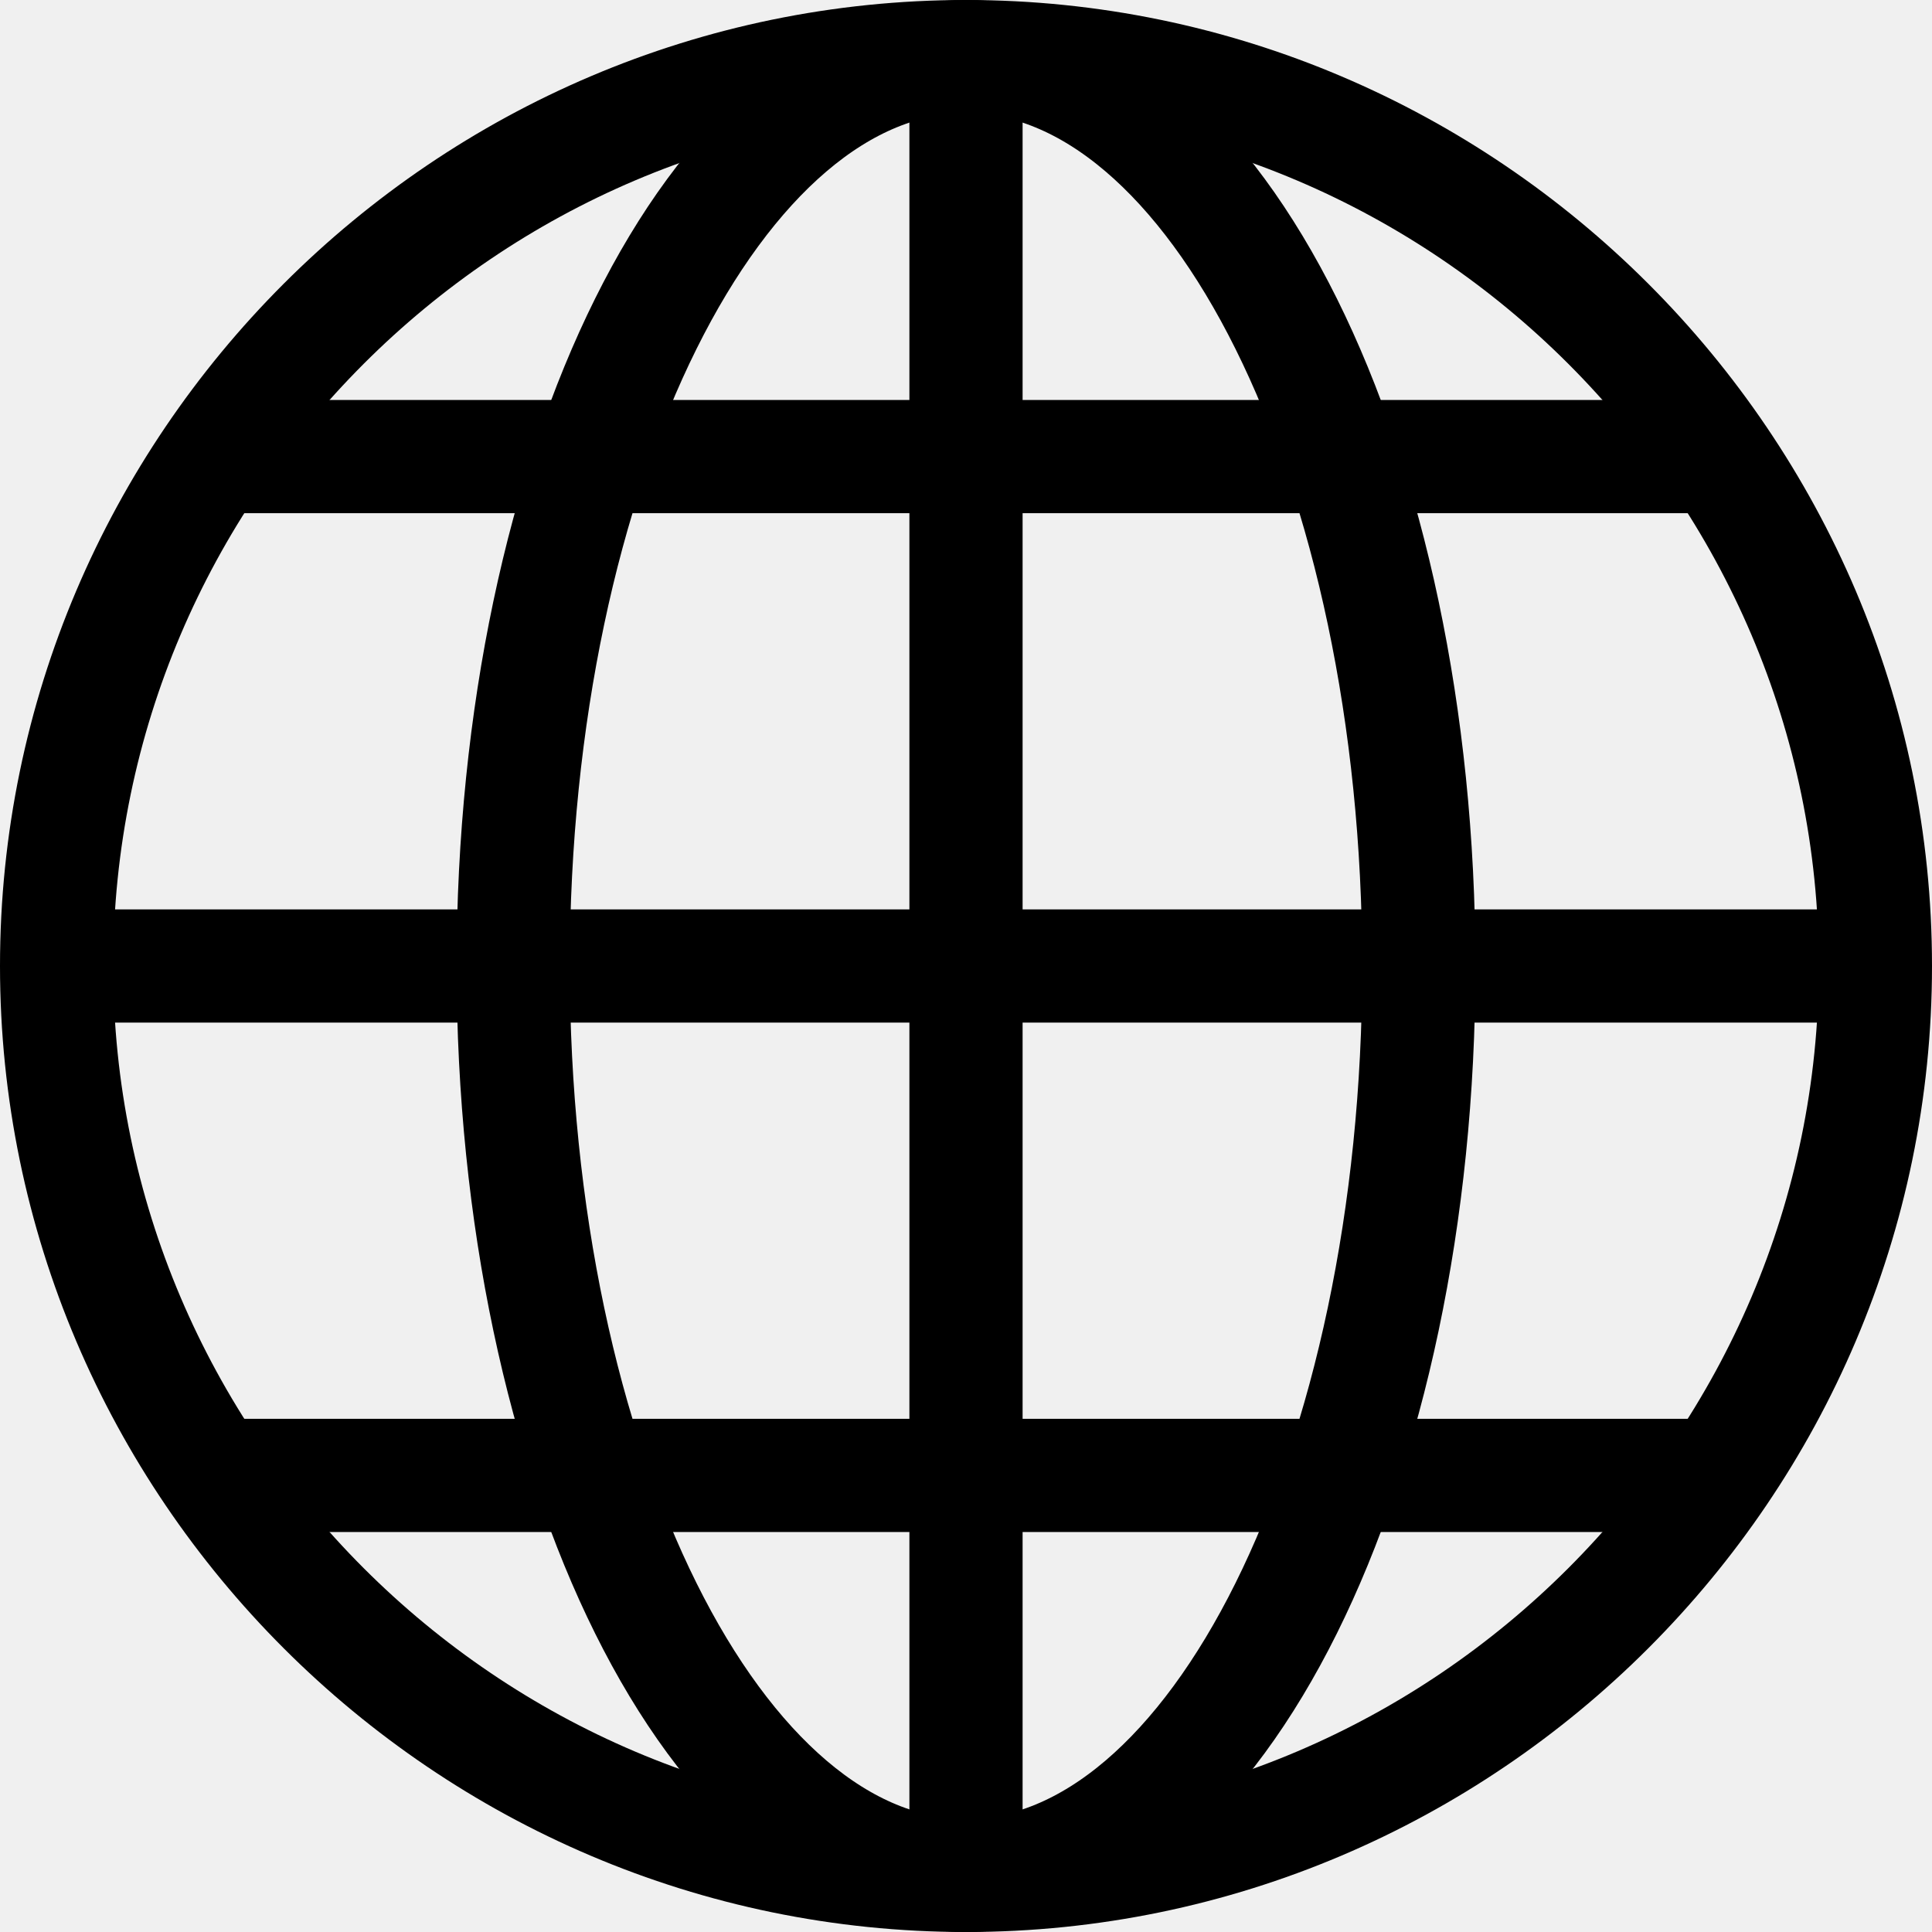
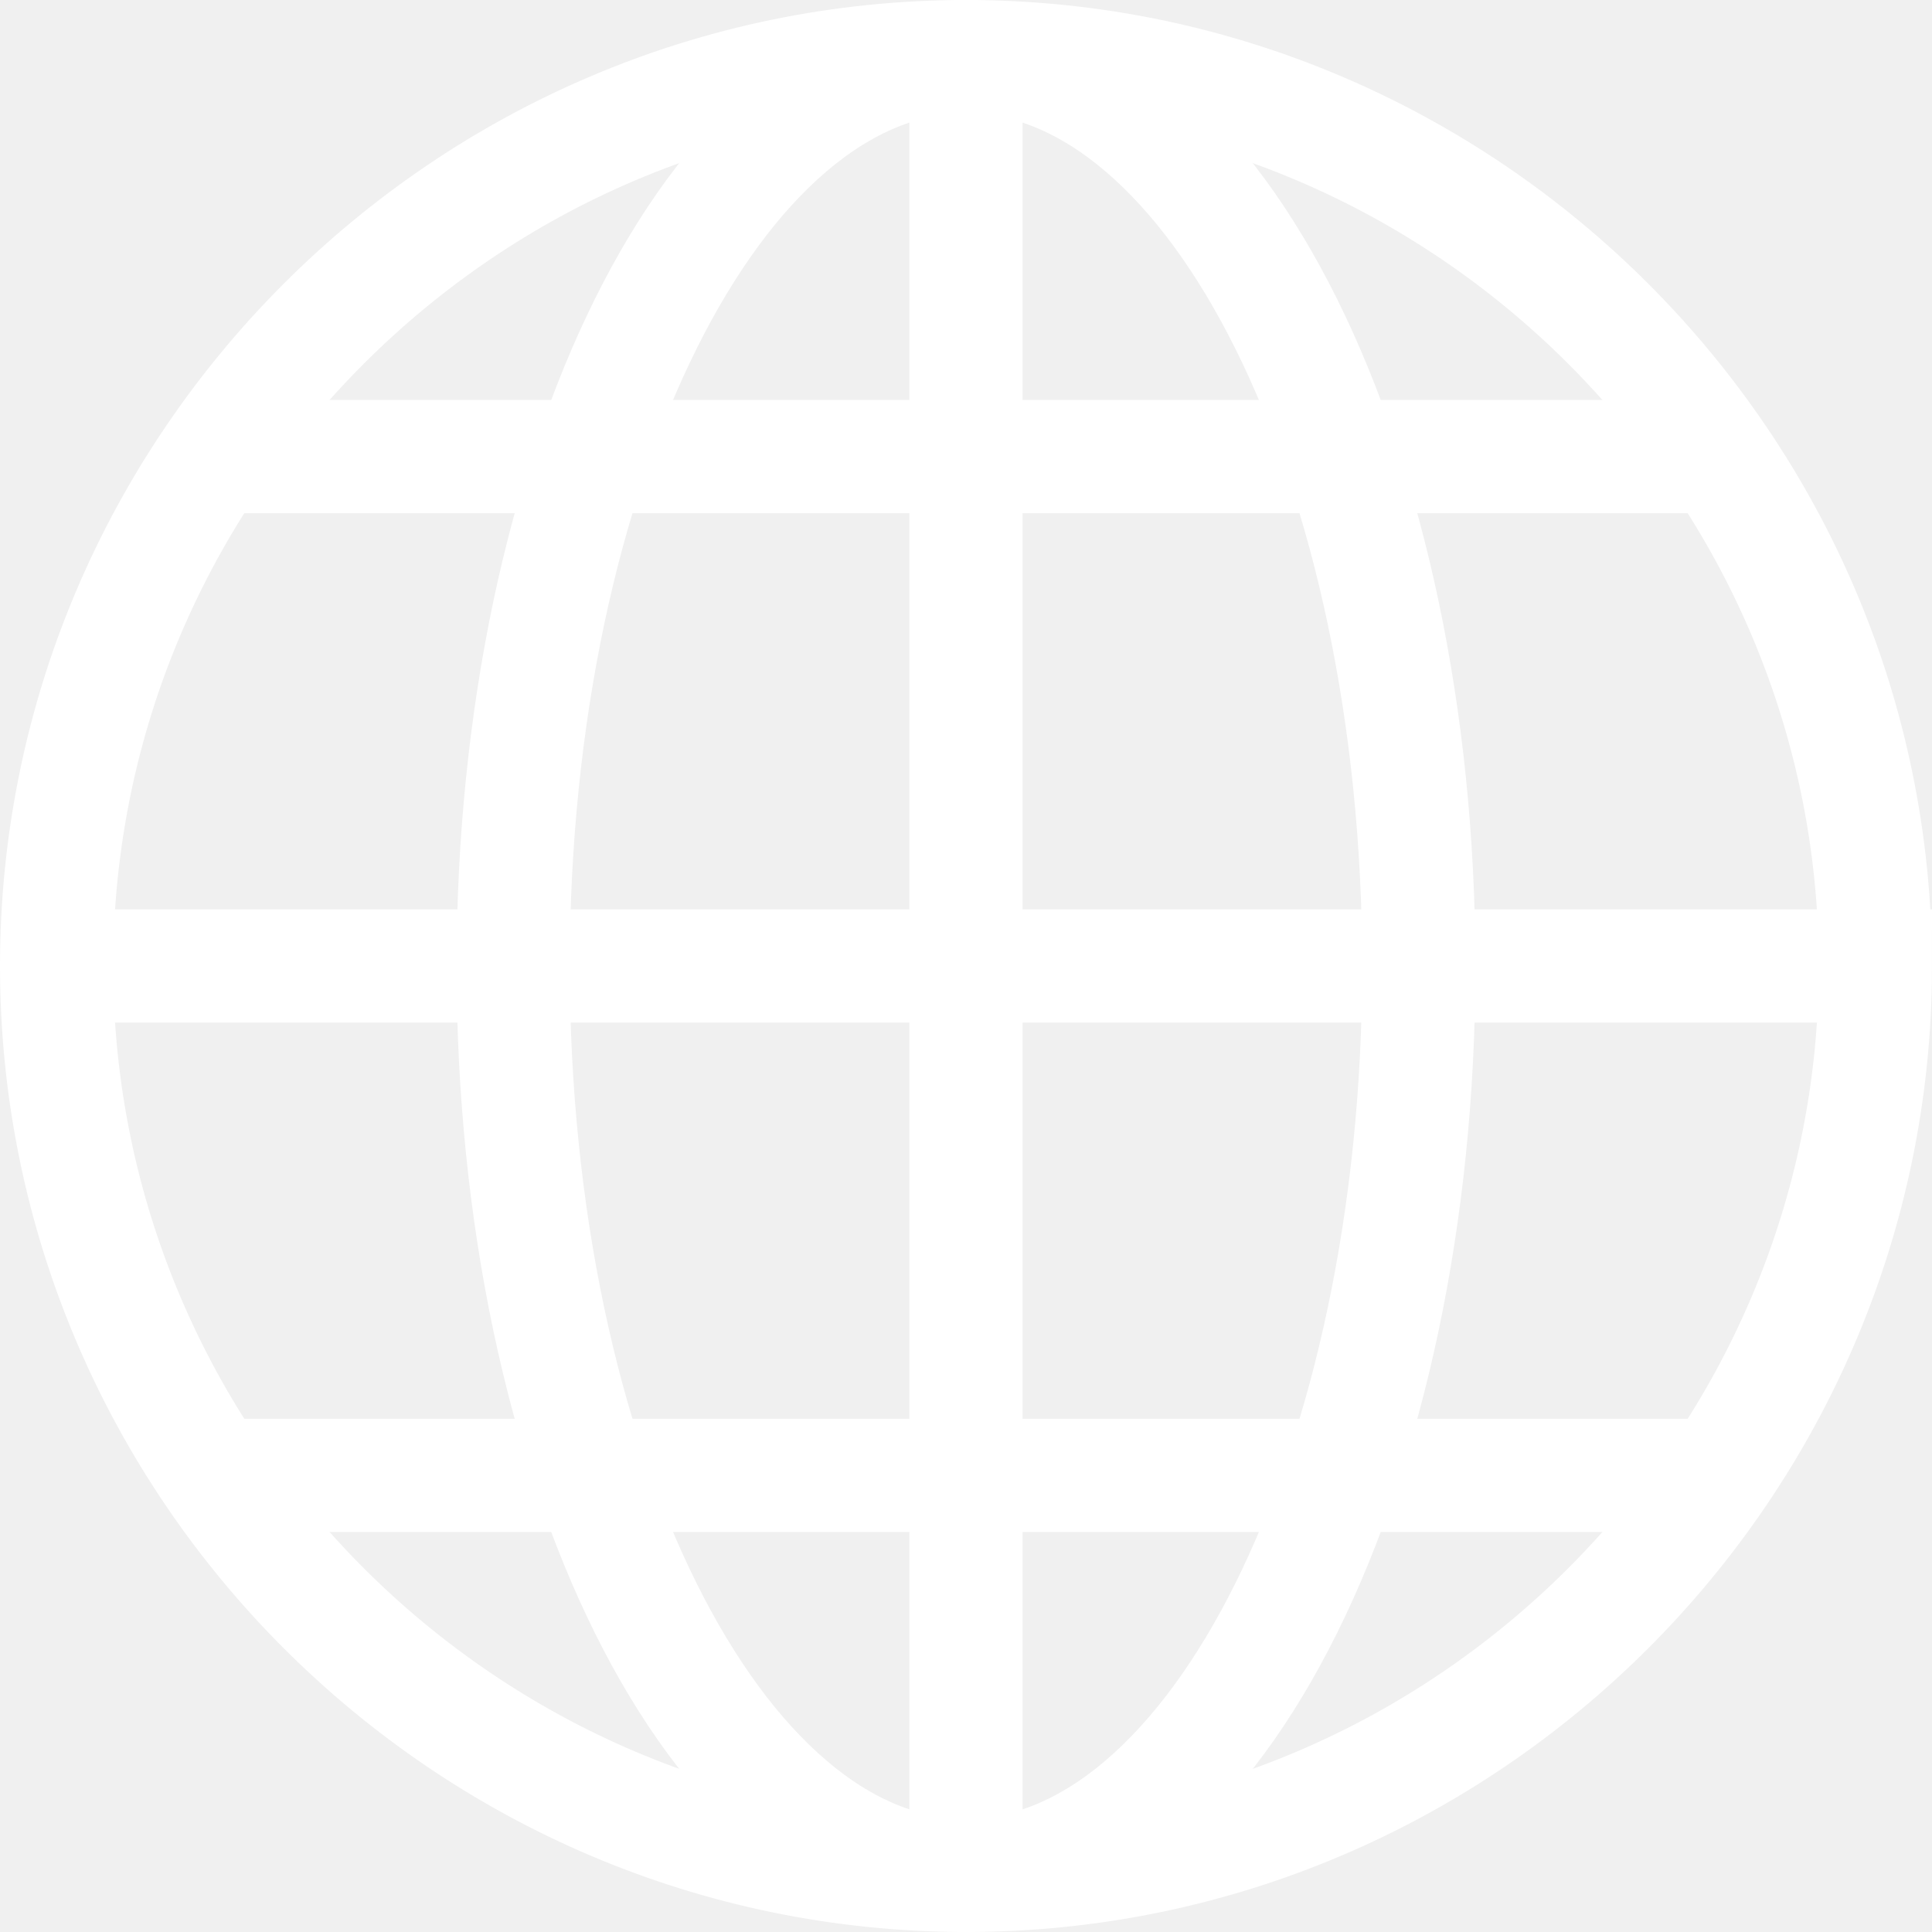
- <svg xmlns="http://www.w3.org/2000/svg" version="1.1" id="svg285" xml:space="preserve" width="682.667" height="682.667" viewBox="0 0 682.667 682.667">
-   <defs id="defs289">
-     <clipPath clipPathUnits="userSpaceOnUse" id="clipPath299">
-       <path d="M 0,512 H 512 V 0 H 0 Z" id="path297" />
-     </clipPath>
+ <svg xmlns="http://www.w3.org/2000/svg" id="svg285" viewBox="0 0 682.67 682.67">
+   <defs>
+     <style>
+       .cls-1 {
+         fill: none;
+         stroke: #fff;
+         stroke-miterlimit: 13.33;
+         stroke-width: 40px;
+       }
+     </style>
  </defs>
-   <g id="g291" transform="matrix(1.333333,0,0,-1.333333,0,682.6667)">
-     <g id="g293">
-       <g id="g295" clip-path="url(#clipPath299)">
-         <g id="g301" transform="translate(497,256)">
-           <path d="m 0,0 c 0,-132.548 -108.451,-241 -241,-241 -132.549,0 -241,108.452 -241,241 0,132.548 108.451,241 241,241 C -108.451,241 0,132.548 0,0 Z" style="fill:none;stroke:#000000;stroke-width:30;stroke-linecap:butt;stroke-linejoin:miter;stroke-miterlimit:10;stroke-dasharray:none;stroke-opacity:1" id="path303" />
-         </g>
-         <g id="g305" transform="translate(256,15)">
-           <path d="M 0,0 V 482" style="fill:none;stroke:#000000;stroke-width:30;stroke-linecap:butt;stroke-linejoin:miter;stroke-miterlimit:10;stroke-dasharray:none;stroke-opacity:1" id="path307" />
-         </g>
-         <g id="g309" transform="translate(376,256)">
-           <path d="m 0,0 c 0,-132.548 -53.726,-241 -120,-241 -66.274,0 -120,108.452 -120,241 0,132.548 53.726,241 120,241 C -53.726,241 0,132.548 0,0 Z" style="fill:none;stroke:#000000;stroke-width:30;stroke-linecap:butt;stroke-linejoin:miter;stroke-miterlimit:10;stroke-dasharray:none;stroke-opacity:1" id="path311" />
-         </g>
-         <g id="g313" transform="translate(497,256)">
-           <path d="M 0,0 H -482" style="fill:none;stroke:#000000;stroke-width:30;stroke-linecap:butt;stroke-linejoin:miter;stroke-miterlimit:10;stroke-dasharray:none;stroke-opacity:1" id="path315" />
-         </g>
-         <g id="g317" transform="translate(454.46,391)">
-           <path d="M 0,0 H -396.92" style="fill:none;stroke:#000000;stroke-width:30;stroke-linecap:butt;stroke-linejoin:miter;stroke-miterlimit:10;stroke-dasharray:none;stroke-opacity:1" id="path319" />
-         </g>
-         <g id="g321" transform="translate(454.46,121)">
-           <path d="M 0,0 H -396.92" style="fill:none;stroke:#000000;stroke-width:30;stroke-linecap:butt;stroke-linejoin:miter;stroke-miterlimit:10;stroke-dasharray:none;stroke-opacity:1" id="path323" />
-         </g>
-       </g>
-     </g>
-   </g>
+   <path id="path303" class="cls-1" d="M662.67,341.33c0,176.73-144.6,321.33-321.33,321.33S20,518.06,20,341.33,164.6,20,341.33,20s321.33,144.6,321.33,321.33Z" />
+   <path id="path307" class="cls-1" d="M341.33,662.67V20" />
+   <path id="path311" class="cls-1" d="M501.33,341.33c0,176.73-71.63,321.33-160,321.33s-160-144.6-160-321.33S252.97,20,341.33,20s160,144.6,160,321.33Z" />
+   <path id="path315" class="cls-1" d="M662.67,341.33H20" />
+   <path id="path319" class="cls-1" d="M605.95,161.33H76.72" />
+   <path id="path323" class="cls-1" d="M605.95,521.33H76.72" />
</svg>
